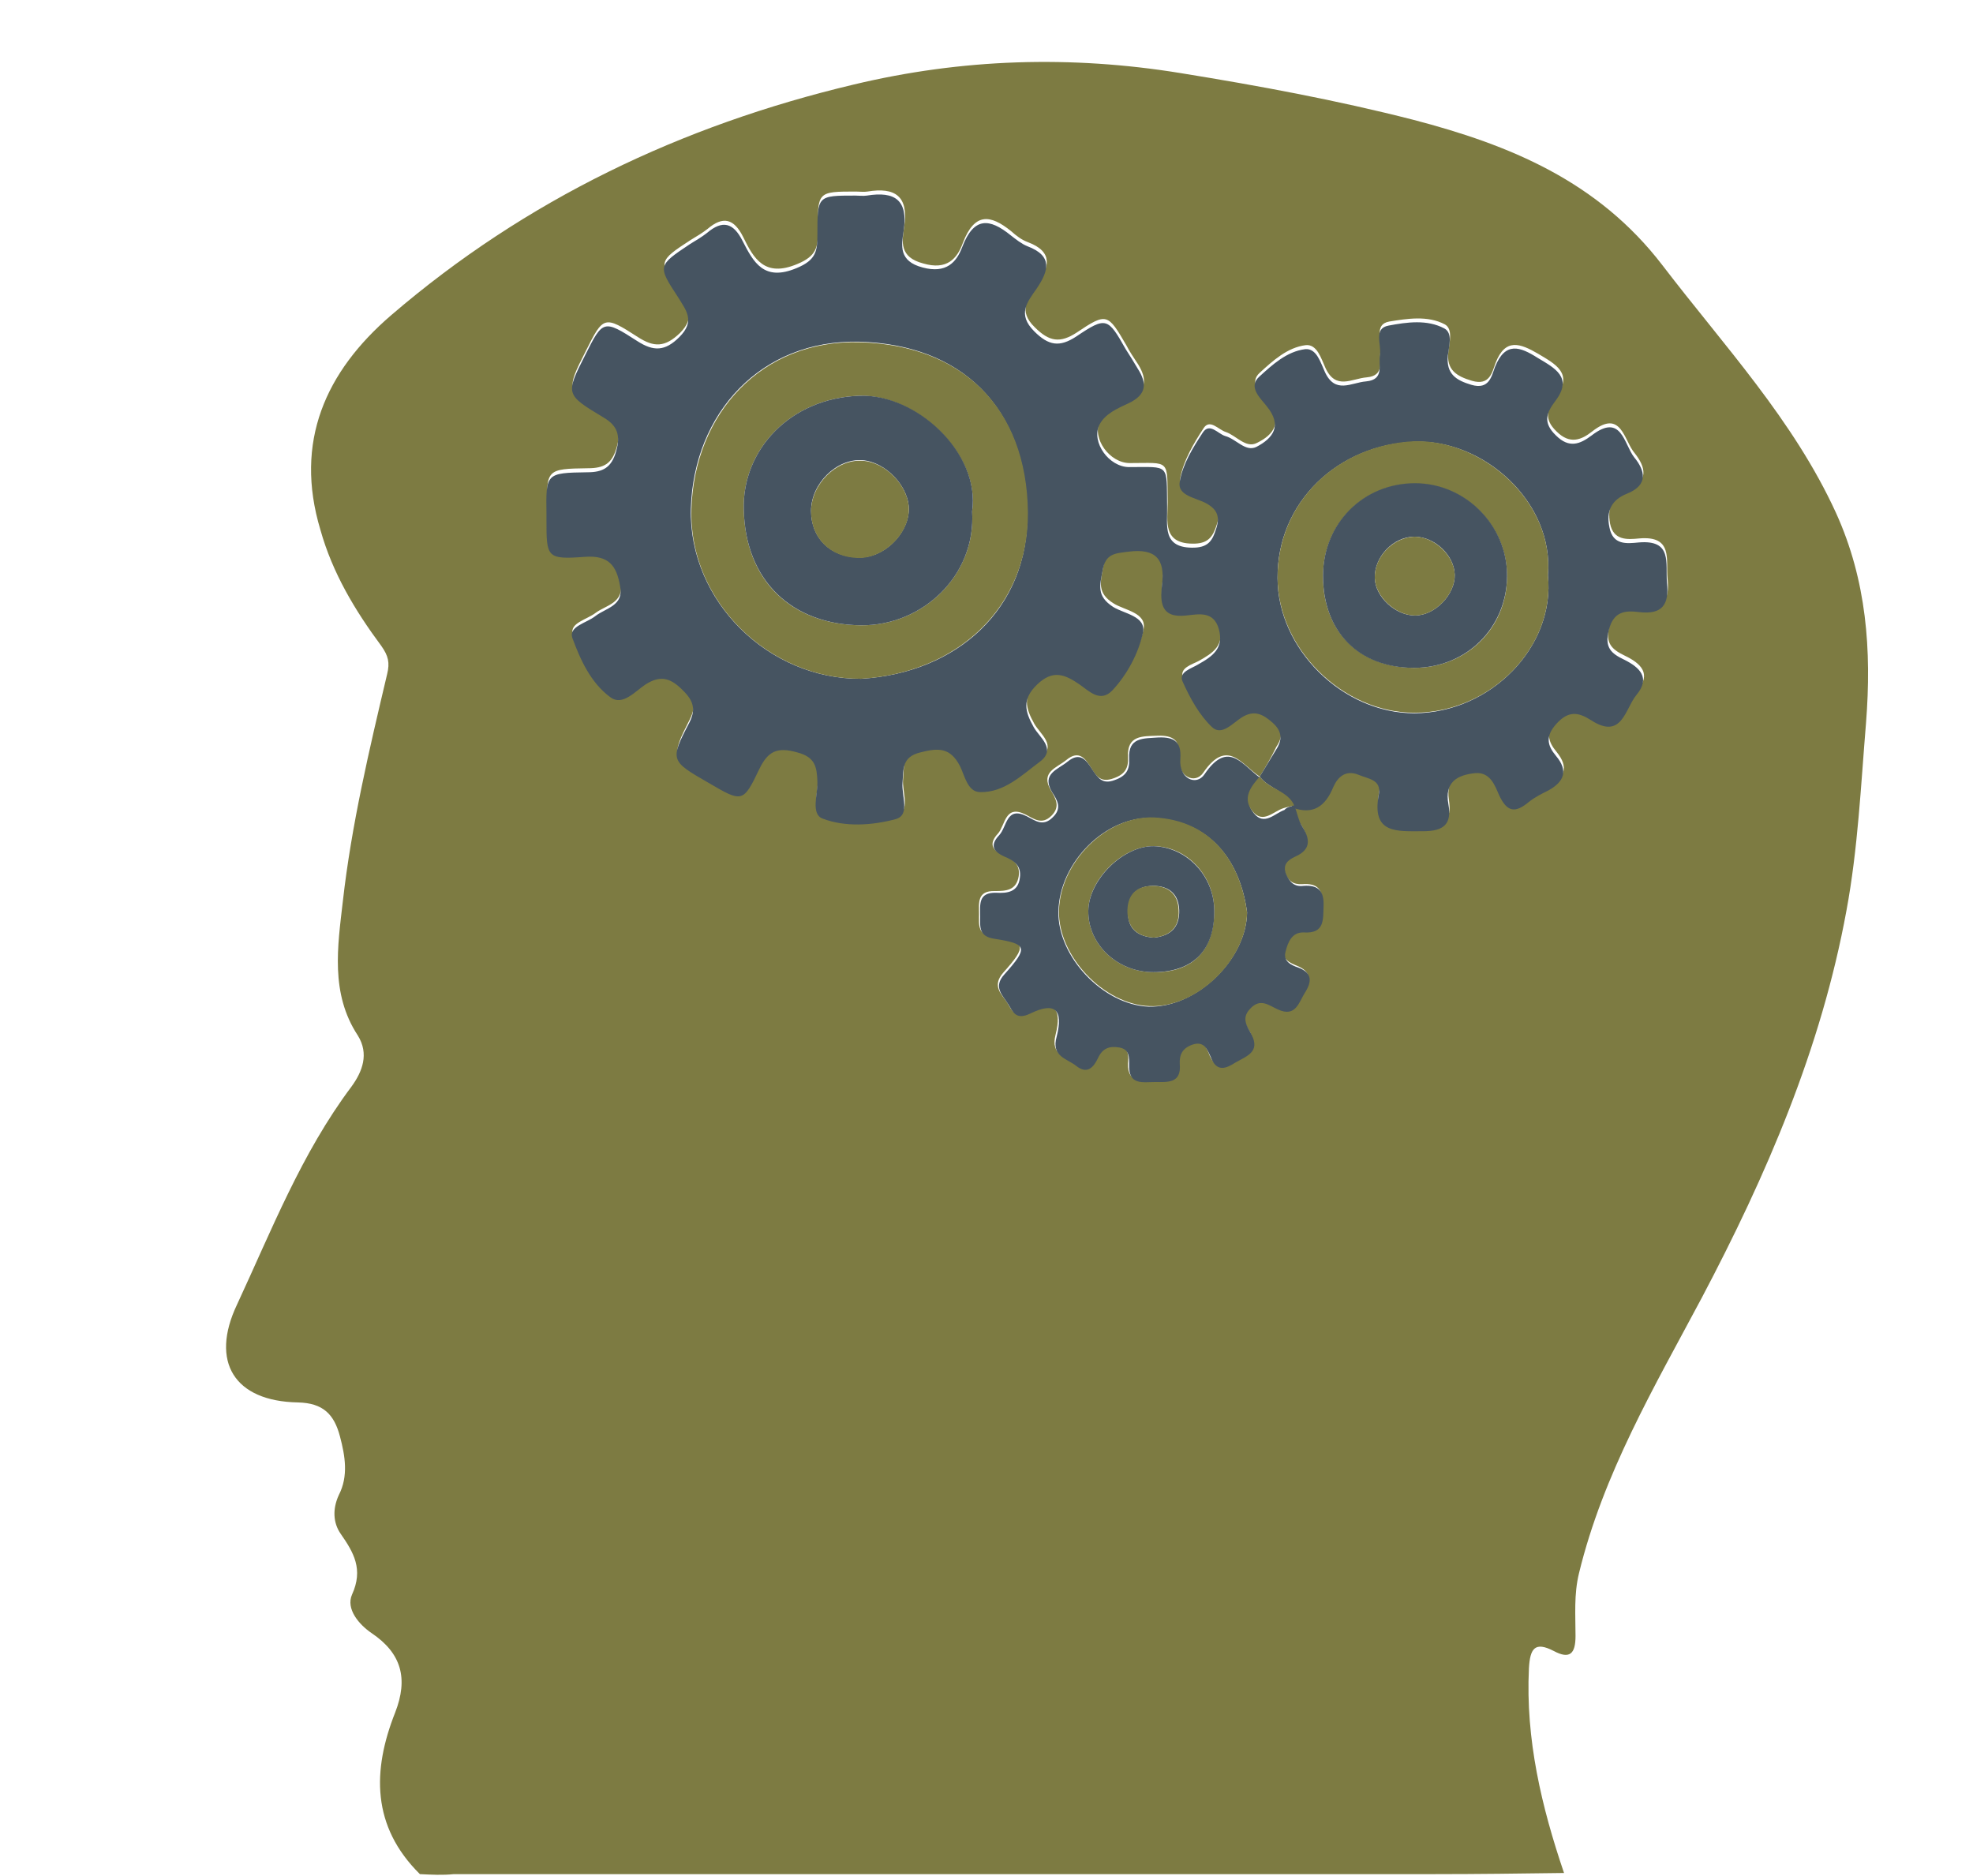
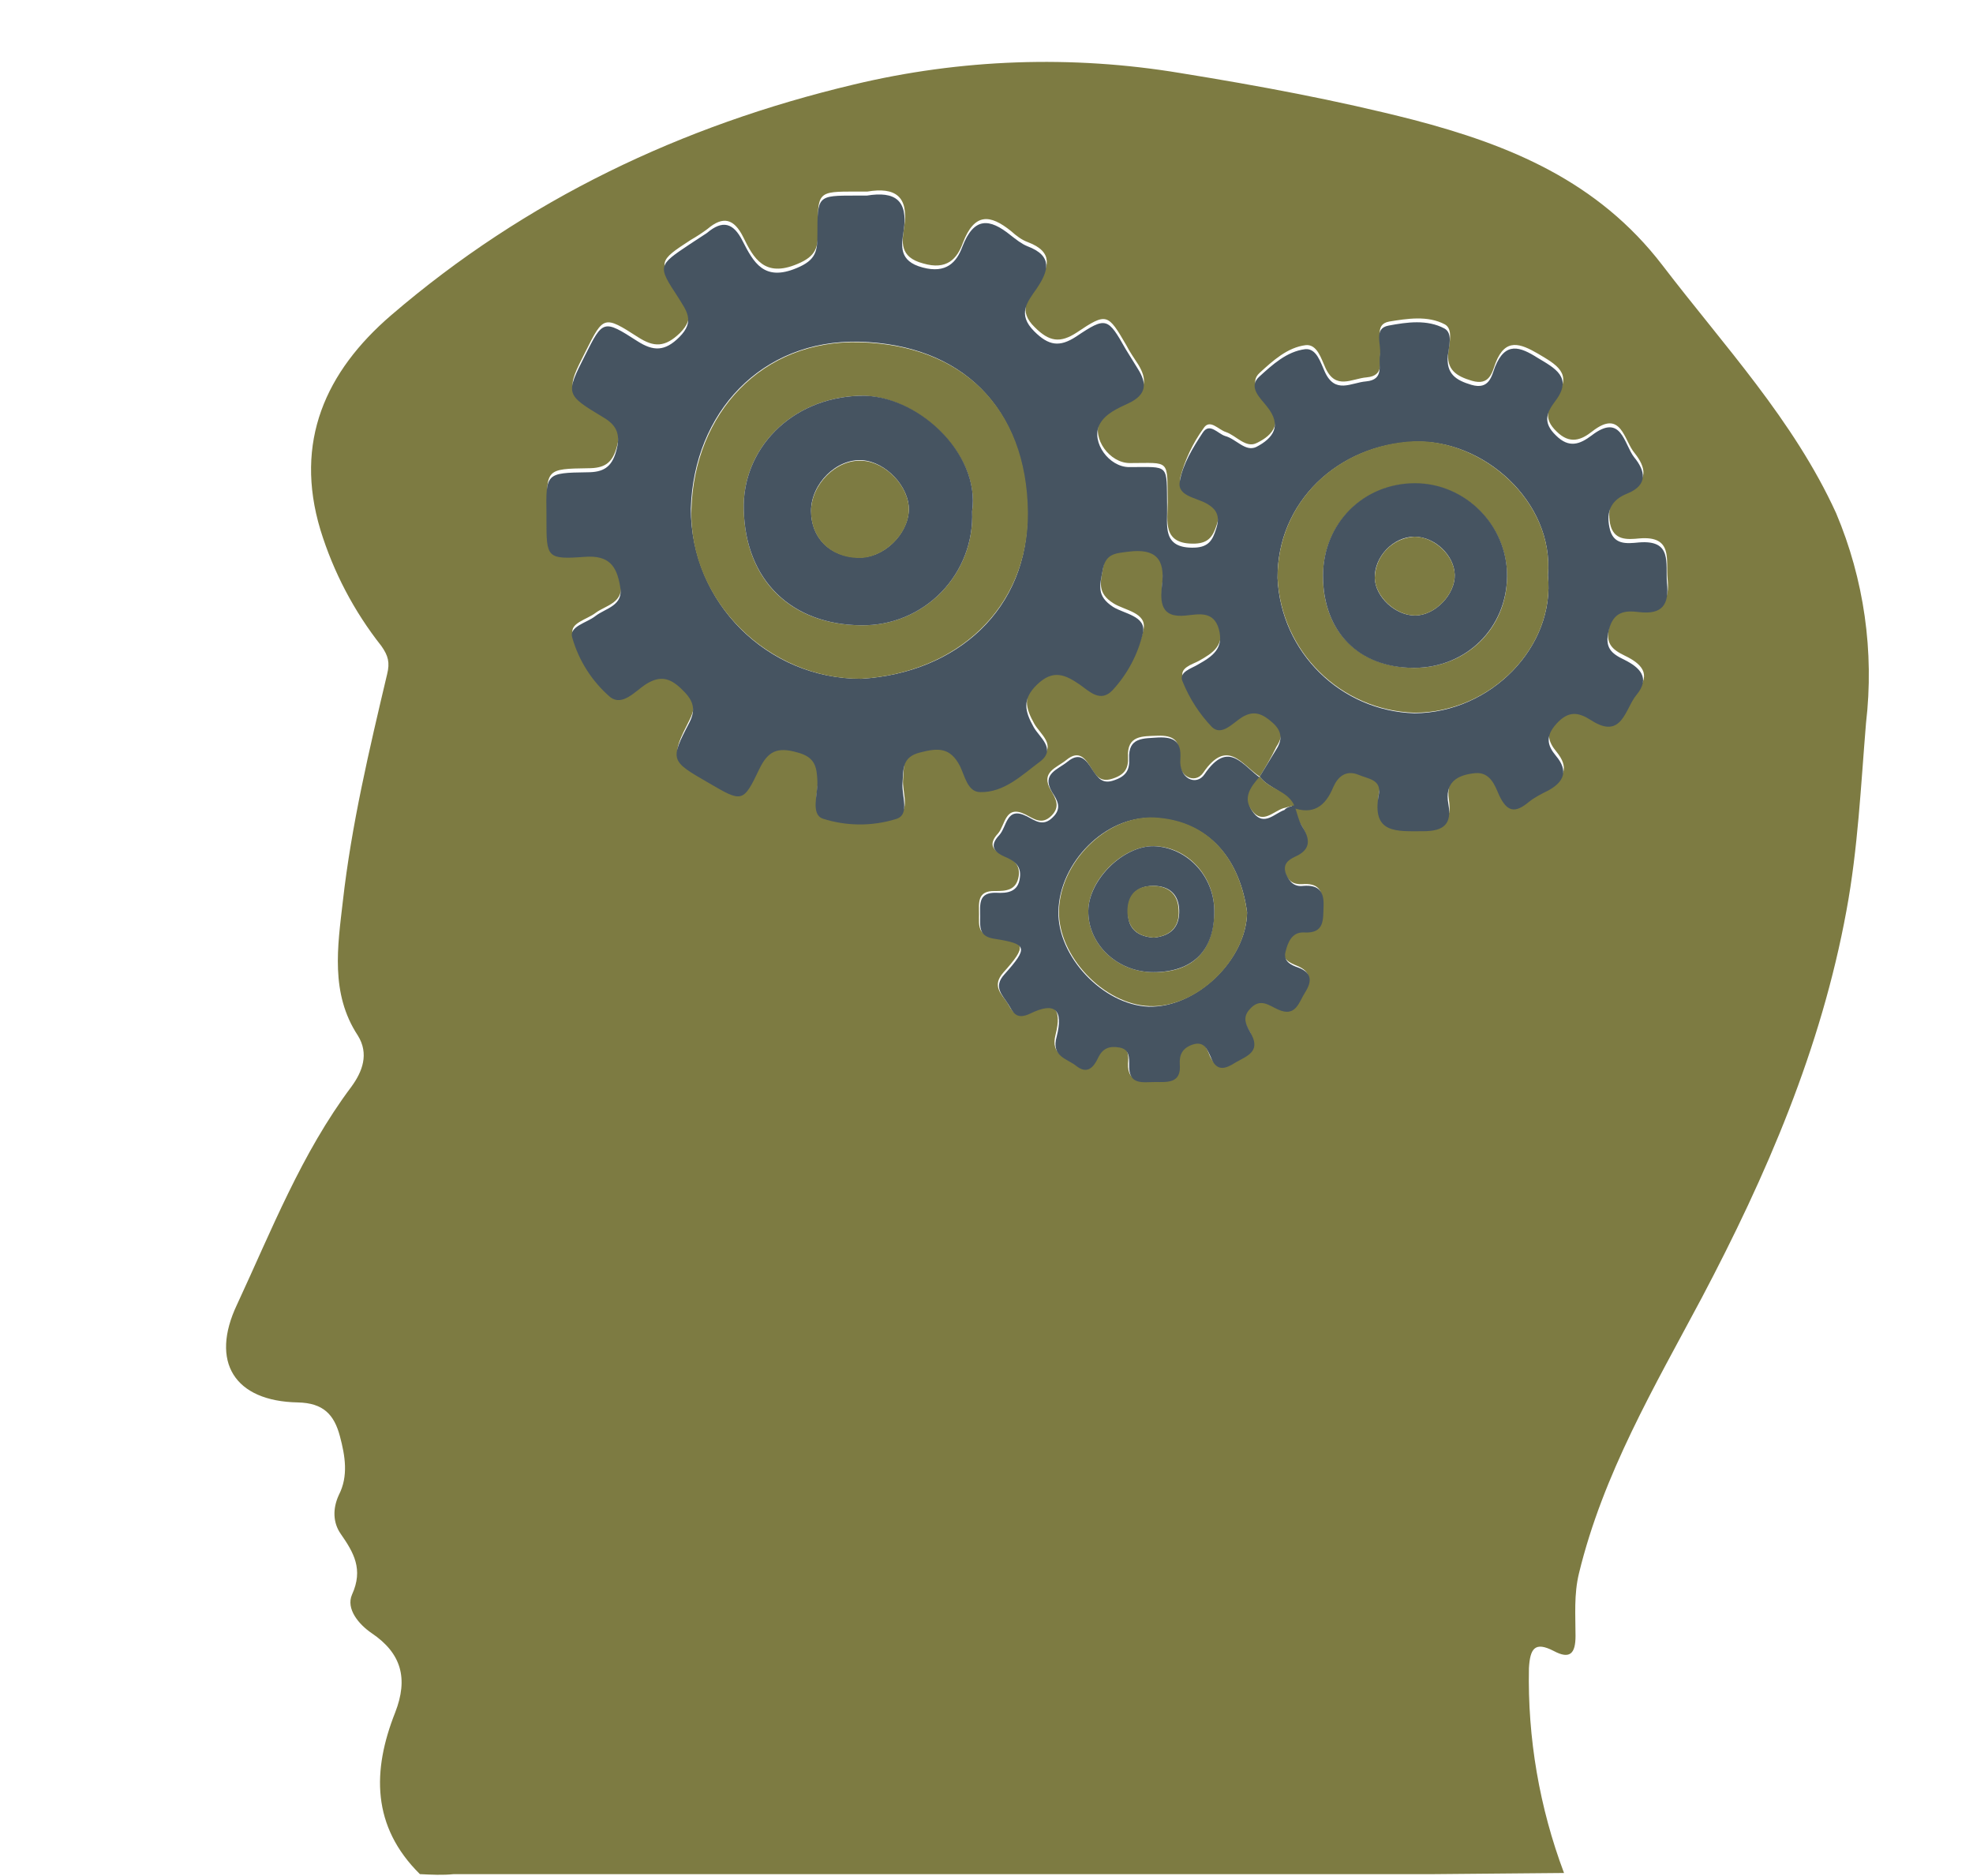
- <svg xmlns="http://www.w3.org/2000/svg" version="1.1" id="Layer_1" x="0px" y="0px" viewBox="0 0 343 326" style="enable-background:new 0 0 343 326;" xml:space="preserve">
-   <style type="text/css">
- 	.st0{fill:#7D7B42;}
- 	.st1{fill:#465461;}
- </style>
-   <g>
-     <path class="st0" d="M73,325.8c-8.4-8.3-8.3-18-4.3-28.1c2.3-5.9,1.1-10.3-4.1-13.8c-2.2-1.5-4.5-4.2-3.4-6.7c2-4.4,0.3-7.3-2-10.6   c-1.3-1.9-1.4-4.3-0.3-6.7c1.7-3.3,1.1-6.8,0.2-10.2c-1-3.8-2.9-5.8-7.3-5.9c-11.1-0.2-15.3-7.1-10.6-17   c6-12.9,11.2-26.3,19.9-37.9c1.9-2.6,3.1-5.7,1.1-8.9c-4.8-7.3-3.5-15.5-2.6-23.3c1.5-13.3,4.6-26.4,7.7-39.5c0.5-2,0.2-3.2-1-4.9   c-4.6-6.2-8.5-12.7-10.6-20.2C51.1,76.8,56.6,64.6,68,54.8c23.4-20.1,50.5-33,80.4-40.1c18.8-4.5,37.7-5.1,56.8-2   c13.6,2.2,27.1,4.7,40.4,8.1c16.9,4.4,32.2,10.7,43.4,25.3c10.7,14,22.8,26.9,30.2,43.1c5.3,11.7,6.2,23.8,5.2,36.5   c-0.9,10.9-1.4,21.8-3.4,32.6c-4.4,24-13.9,46-25.2,67.4c-8.2,15.4-17.1,30.5-21.3,47.8c-0.9,3.7-0.6,7.3-0.6,10.9   c0,3.1-1,4.1-3.8,2.6c-3.3-1.7-4.1-0.4-4.3,3c-0.6,12.4,2.2,24.1,6.1,35.6c-7.5,0.1-15,0.2-22.5,0.2c-56.8,0-113.7,0-170.5,0   C77,326,75,325.9,73,325.8z M219,135c-3.1-2-5.6-6.8-9.8-0.7c-1.4,2.1-4.5,0.8-4.2-2.7c0.2-2.9-1-3.8-3.8-3.7   c-2.6,0.1-5.3-0.1-5.1,3.7c0.1,1.9-0.5,3-2.5,3.7c-2.2,0.8-3-0.3-3.9-1.8c-1-1.6-2.1-3.2-4.3-1.4c-1.7,1.4-4.6,2.1-2.7,5.3   c0.8,1.4,1.7,2.8,0.1,4.4c-1.7,1.7-3.1,0.5-4.5-0.2c-3.6-1.8-3.5,1.8-4.8,3.3c-1.6,1.7-1.1,2.9,0.9,3.7c1.6,0.7,3,1.6,2.7,3.7   c-0.4,2.5-2.2,2.6-4.1,2.6c-3.2-0.1-2.8,2.1-2.8,4.1c0,1.8-0.3,3.5,2.5,3.9c5.7,0.8,5.9,1.5,1.7,6.2c-2,2.3-0.3,3.7,0.7,5.2   c0.8,1.3,1.3,2.8,3.8,1.6c4.3-2.1,5.8-0.7,4.6,4c-0.9,3.5,1.8,3.8,3.4,5.1c1.9,1.5,3,0.3,3.8-1.4c0.8-1.6,2-2,3.7-1.8   c1.9,0.3,1.8,1.8,1.7,3.1c-0.1,3.5,2.5,2.9,4.5,2.9c2.2,0.1,4.6,0.4,4.3-3.1c-0.1-1.7,0.5-2.9,2.2-3.4c2.1-0.7,2.7,0.9,3.2,2.2   c1.1,2.5,2.6,1.9,4.3,0.9c1.8-1.1,4.2-1.8,2.8-4.8c-0.7-1.4-1.9-2.7-0.3-4.5c1.8-1.9,3.3-0.6,4.9,0.1c3.1,1.4,3.6-1.3,4.7-3   c1.2-1.9,1.2-3.3-1.2-4.3c-1.2-0.5-2.7-1.1-2.2-2.8c0.5-1.6,1.2-3.4,3.2-3.3c3.6,0.2,3.3-2.2,3.4-4.6c0.1-2.6-0.9-3.7-3.5-3.5   c-1.6,0.1-2.5-0.6-3-2c-0.7-1.7,0.4-2.5,1.6-3.1c2.7-1.3,2.6-3,1.2-5.2c-0.7-1.1-1-2.4-1.4-3.7c3.6,1.3,5.8-0.2,7.1-3.6   c0.7-1.8,2.2-3,4.4-2.1c1.6,0.7,4,0.8,3.5,3.4c-1.3,6.9,3.1,6.4,7.7,6.4c3.6,0,4.9-1.3,4.4-4.7c-0.6-3.8,1.6-5.1,4.7-5.4   c2.6-0.2,3.3,2.2,4.1,3.8c1.3,3,2.8,3.2,5.2,1.2c1-0.8,2.3-1.4,3.4-2c2.7-1.5,3.5-3.3,1.3-6c-1.5-1.8-2-3.5,0.1-5.6   c2.1-2.2,3.8-2,6-0.6c5.4,3.5,5.8-2,7.9-4.4c2.6-3,0.6-4.8-2.1-6.1c-2.3-1.1-3.5-2.2-2.7-5.2c0.8-3.3,2.9-3.4,5.2-3.1   c4.1,0.5,5.3-1.3,4.9-5.1c-0.3-3.3,1-7.5-4.9-7c-2.1,0.2-4.5,0.4-5.1-2.6c-0.5-2.8,0.3-4.9,3.1-5.9c3.7-1.4,3.1-3.9,1.2-6.3   c-1.9-2.2-2.3-7.8-7.4-3.8c-1.9,1.5-3.9,2.3-6.2,0c-2.3-2.2-1.6-3.9-0.1-6c3.1-4.1-0.1-5.7-3.1-7.5c-3.1-1.8-5.7-2.8-7.4,1.6   c-0.6,1.6-1,4-4.1,3.1c-2.7-0.8-4.5-1.9-4.1-5.1c0.2-1.6,0.8-3.9-0.6-4.7c-3-1.6-6.6-1-9.7-0.5c-2.7,0.5-1.2,3.3-1.5,5.1   c-0.3,1.8,0.8,4.3-2.4,4.6c-2.6,0.2-5.4,2.3-7.2-1.7c-0.7-1.5-1.4-4.1-3.4-3.9c-3.2,0.4-5.7,2.7-8,4.8c-2,1.8,0.3,3.9,1.3,5.1   c2.8,3.5,1.1,5.7-1.8,7.1c-1.9,1-3.6-1.3-5.4-1.9c-1.3-0.4-2.8-2.4-3.9-0.6c-1.7,2.6-3.4,5.5-4,8.5c-0.5,2.5,2.8,2.9,4.6,3.8   c2,1.1,2.4,2.4,1.7,4.5c-0.6,1.8-1.3,3.1-3.7,3.2c-5.8,0.2-4.8-3.9-4.8-7.2c-0.1-7.6,0.5-6.8-6.6-6.8c-3.5,0-6.6-4.3-5.2-7.3   c1-2,3.2-2.9,5.1-3.8c3.1-1.5,3.1-3.5,1.6-6c-0.7-1.1-1.5-2.2-2.1-3.4c-3.2-5.5-3.4-5.7-8.6-2.2c-2.9,1.9-4.8,1.6-7.3-0.9   c-3-2.9-1.2-5,0.4-7.4c2.1-3,2.9-5.7-1.6-7.4c-1.1-0.4-2-1.1-2.9-1.9c-3.7-3-6.4-3.2-8.4,2c-1,2.8-2.8,4.8-6.9,3.6   c-4.2-1.1-3.7-3.8-3.3-6.4c0.8-5.3-1.6-6.9-6.4-6.1c-0.6,0.1-1.3,0-2,0c-6.6,0-6.7,0-6.6,6.8c0,2.8-0.2,4.4-3.6,5.8   c-5.7,2.4-7.6-1-9.4-4.7c-1.6-3.2-3.5-3.7-6.2-1.4c-0.9,0.7-1.9,1.3-2.9,1.9c-5.7,3.7-5.7,3.8-2.1,9.3c1.5,2.2,3,4.1,0.2,6.9   c-2.6,2.5-4.5,2.5-7.3,0.7c-5.9-3.8-6-3.7-9.1,2.5c-3.4,6.7-3.4,6.8,3.1,10.7c2.6,1.5,3.1,3.2,2.3,6c-0.8,2.8-2.2,3.6-5,3.6   c-7.2,0.1-7.2,0.2-7.1,7.2c0,0.3,0,0.7,0,1c0,6.7,0.1,7,6.7,6.6c4.2-0.3,5.5,1.7,6.1,5.1c0.6,3.5-2.5,3.9-4.3,5.2   c-1.5,1.2-4.7,1.8-4,3.8c1.4,3.8,3.3,7.9,6.6,10.3c2.1,1.5,4.3-1,6.1-2.2c2.4-1.6,4.2-1.2,6.2,0.7c1.9,1.8,2.8,3.2,1.4,6   c-3.3,6.5-3.2,6.6,3.4,10.4c5.9,3.4,6,3.5,8.8-2.4c1.5-3.2,3.1-3.9,6.6-2.9c3.1,0.8,3.4,2.5,3.5,5c0.1,2.2-1.2,5.7,0.9,6.5   c4,1.5,8.7,1.2,12.7,0.1c2.6-0.7,1-4.1,1.2-6.3c0.2-2.3-0.2-4.5,3.1-5.3c3.1-0.8,5.3-0.9,6.9,2.4c0.8,1.7,1.3,4.5,3.5,4.5   c4.2,0.1,7.3-3,10.4-5.3c2.9-2.2-0.1-4.2-1.1-6c-1.5-2.7-2.1-4.8,0.6-7.4c2.8-2.8,4.8-1.7,7.4,0c1.7,1.1,3.7,3.2,5.7,1   c2.6-2.8,4.5-6.4,5.3-10c0.6-2.9-3.3-3.3-5.2-4.5c-2.9-1.8-2.3-3.7-1.8-6.4c0.6-3,2.2-3,4.5-3.2c4.7-0.5,6.3,1.3,5.8,5.8   c-0.4,2.9-0.3,5.8,4.2,5.3c2.1-0.2,4.8-0.9,5.7,2.4c0.9,3.4-1.1,4.7-3.6,6.1c-1.1,0.6-3.5,1.2-2.7,3c1.3,2.8,2.9,5.7,5.1,7.9   c1.7,1.7,3.6-0.7,5.2-1.7c2.1-1.3,3.6-0.6,5.3,0.9c1.7,1.5,1.8,3,0.6,4.8C220.9,131.9,219.9,133.5,219,135z" />
-     <path class="st1" d="M219,135c0.9-1.5,1.9-3.1,2.8-4.6c1.2-1.8,1.1-3.3-0.6-4.8c-1.7-1.5-3.2-2.2-5.3-0.9c-1.6,1-3.5,3.3-5.2,1.7   c-2.2-2.1-3.8-5-5.1-7.9c-0.8-1.7,1.6-2.3,2.7-3c2.5-1.4,4.5-2.8,3.6-6.1c-0.9-3.3-3.6-2.6-5.7-2.4c-4.5,0.5-4.5-2.4-4.2-5.3   c0.6-4.5-1.1-6.4-5.8-5.8c-2.3,0.3-4,0.3-4.5,3.2c-0.5,2.7-1.1,4.5,1.8,6.4c1.9,1.2,5.8,1.6,5.2,4.5c-0.8,3.6-2.7,7.2-5.3,10   c-2.1,2.2-4,0.2-5.7-1c-2.5-1.7-4.6-2.7-7.4,0c-2.7,2.6-2.1,4.7-0.6,7.4c1,1.8,4,3.8,1.1,6c-3.1,2.3-6.2,5.4-10.4,5.3   c-2.2,0-2.7-2.9-3.5-4.5c-1.7-3.3-3.8-3.2-6.9-2.4c-3.3,0.8-2.9,3-3.1,5.3c-0.2,2.2,1.4,5.6-1.2,6.3c-4.1,1.1-8.8,1.4-12.7-0.1   c-2.1-0.8-0.8-4.3-0.9-6.5c-0.1-2.5-0.4-4.2-3.5-5c-3.5-1-5.1-0.2-6.6,2.9c-2.8,5.9-3,5.8-8.8,2.4c-6.6-3.8-6.8-3.9-3.4-10.4   c1.4-2.7,0.5-4.2-1.4-6c-2-1.9-3.7-2.3-6.2-0.7c-1.8,1.2-4,3.8-6.1,2.2c-3.4-2.5-5.2-6.5-6.6-10.3c-0.7-2,2.5-2.6,4-3.8   c1.8-1.4,5-1.8,4.3-5.2c-0.6-3.5-1.9-5.4-6.1-5.1C95,97.3,95,96.9,95,90.3c0-0.3,0-0.7,0-1c-0.1-7-0.1-7.1,7.1-7.2   c2.7,0,4.2-0.8,5-3.6c0.8-2.8,0.3-4.5-2.3-6c-6.5-3.9-6.5-4-3.1-10.7c3.1-6.2,3.2-6.3,9.1-2.5c2.8,1.8,4.8,1.8,7.3-0.7   c2.8-2.8,1.2-4.6-0.2-6.9c-3.6-5.5-3.6-5.5,2.1-9.3c1-0.6,2-1.2,2.9-1.9c2.7-2.3,4.6-1.8,6.2,1.4c1.9,3.7,3.7,7.1,9.4,4.7   c3.4-1.4,3.6-3,3.6-5.8c0-6.8,0-6.8,6.6-6.8c0.7,0,1.3,0.1,2,0c4.9-0.8,7.2,0.8,6.4,6.1c-0.4,2.6-0.9,5.3,3.3,6.4   c4.1,1.1,5.9-0.9,6.9-3.6c2-5.2,4.7-5,8.4-2c0.9,0.7,1.9,1.5,2.9,1.9c4.5,1.7,3.7,4.3,1.6,7.4c-1.6,2.3-3.4,4.4-0.4,7.4   c2.5,2.5,4.4,2.8,7.3,0.9c5.2-3.5,5.5-3.3,8.6,2.2c0.7,1.1,1.4,2.2,2.1,3.4c1.6,2.5,1.6,4.5-1.6,6c-1.9,0.9-4.1,1.8-5.1,3.8   c-1.4,3,1.7,7.3,5.2,7.3c7.1,0,6.5-0.7,6.6,6.8c0.1,3.3-1,7.4,4.8,7.2c2.4-0.1,3.1-1.3,3.7-3.2c0.7-2.1,0.3-3.4-1.7-4.5   c-1.8-1-5.1-1.3-4.6-3.8c0.5-3,2.3-5.9,4-8.5c1.2-1.8,2.6,0.2,3.9,0.6c1.9,0.5,3.5,2.8,5.4,1.9c2.9-1.5,4.6-3.7,1.8-7.1   c-1-1.3-3.3-3.3-1.3-5.1c2.3-2.1,4.8-4.4,8-4.8c2-0.2,2.7,2.4,3.4,3.9c1.8,4,4.6,1.9,7.2,1.7c3.2-0.3,2.1-2.8,2.4-4.6   c0.3-1.8-1.2-4.6,1.5-5.1c3.2-0.6,6.7-1.1,9.7,0.5c1.5,0.8,0.8,3.1,0.6,4.7c-0.3,3.2,1.4,4.3,4.1,5.1c3.1,0.9,3.5-1.5,4.1-3.1   c1.8-4.5,4.4-3.5,7.4-1.6c3,1.8,6.2,3.4,3.1,7.5c-1.6,2.1-2.2,3.8,0.1,6c2.3,2.3,4.2,1.5,6.2,0c5.2-4,5.6,1.5,7.4,3.8   c1.9,2.3,2.5,4.8-1.2,6.3c-2.8,1.1-3.7,3.1-3.1,5.9c0.6,3.1,3,2.8,5.1,2.6c5.9-0.5,4.6,3.6,4.9,7c0.4,3.8-0.8,5.6-4.9,5.1   c-2.4-0.3-4.4-0.1-5.2,3.1c-0.8,3.1,0.4,4.1,2.7,5.2c2.6,1.3,4.6,3.1,2.1,6.1c-2,2.4-2.5,7.9-7.9,4.4c-2.2-1.4-3.9-1.7-6,0.6   c-2,2.2-1.6,3.8-0.1,5.6c2.2,2.6,1.4,4.5-1.3,6c-1.2,0.6-2.4,1.2-3.4,2c-2.4,2-3.8,1.8-5.2-1.2c-0.7-1.6-1.5-4-4.1-3.8   c-3.2,0.3-5.4,1.6-4.7,5.4c0.6,3.4-0.7,4.7-4.4,4.7c-4.6,0-9,0.5-7.7-6.4c0.5-2.6-1.9-2.7-3.5-3.4c-2.2-0.9-3.6,0.3-4.4,2.1   c-1.4,3.4-3.5,4.9-7.1,3.6l0,0C223.8,137.4,220.6,137.2,219,135C219,135,219,135,219,135z M149.7,118c16.6-1,29.2-12.1,28.9-29   c-0.3-18.3-11.5-29.1-29.2-29.6c-17.1-0.4-28.8,12.4-29.3,29C119.7,104.5,133.6,118.1,149.7,118z M269.1,100   c1.1-12.8-11.3-23.7-23.2-23.2c-13.3,0.5-23.9,10.5-23.8,23.7c0,12.3,11.3,23.5,23.8,23.5C259.2,123.9,270.4,112.4,269.1,100z" />
-     <path class="st1" d="M225,140c0.5,1.2,0.7,2.6,1.4,3.7c1.4,2.2,1.5,4-1.2,5.2c-1.3,0.6-2.3,1.4-1.6,3.1c0.6,1.4,1.5,2.2,3,2   c2.6-0.2,3.6,0.9,3.5,3.5c-0.1,2.4,0.2,4.8-3.4,4.6c-2.1-0.1-2.8,1.7-3.2,3.3c-0.5,1.7,1,2.4,2.2,2.8c2.4,0.9,2.4,2.4,1.2,4.3   c-1.1,1.7-1.6,4.4-4.7,3c-1.6-0.7-3.1-2.1-4.9-0.1c-1.6,1.7-0.4,3.1,0.3,4.5c1.5,3-0.9,3.7-2.8,4.8c-1.7,1.1-3.3,1.7-4.3-0.9   c-0.6-1.3-1.1-2.9-3.2-2.2c-1.7,0.6-2.3,1.7-2.2,3.4c0.3,3.4-2.2,3.1-4.3,3.1c-2.1,0-4.6,0.6-4.5-2.9c0-1.3,0.1-2.8-1.7-3.1   c-1.7-0.3-2.9,0.1-3.7,1.8c-0.8,1.7-1.9,2.9-3.8,1.4c-1.6-1.3-4.4-1.6-3.4-5.1c1.2-4.7-0.3-6.1-4.6-4c-2.5,1.2-3-0.3-3.8-1.6   c-1-1.6-2.7-3-0.7-5.2c4.2-4.7,4-5.3-1.7-6.2c-2.8-0.4-2.5-2.1-2.5-3.9c0-2-0.4-4.2,2.8-4.1c1.9,0.1,3.8-0.1,4.1-2.6   c0.3-2.1-1-3-2.7-3.7c-2-0.9-2.5-2-0.9-3.7c1.4-1.5,1.2-5.1,4.8-3.3c1.4,0.7,2.8,1.9,4.5,0.2c1.7-1.6,0.8-3-0.1-4.4   c-1.9-3.2,1-3.9,2.7-5.3c2.2-1.8,3.3-0.2,4.3,1.4c1,1.5,1.8,2.6,3.9,1.8c2-0.7,2.6-1.8,2.5-3.7c-0.2-3.8,2.5-3.5,5.1-3.7   c2.8-0.1,4,0.8,3.8,3.7c-0.3,3.5,2.8,4.8,4.2,2.7c4.2-6.2,6.7-1.4,9.8,0.7c0,0,0,0,0,0c-1.6,1.8-3.1,3.8-1.2,6.1   c1.8,2.2,3.6,0,5.3-0.6C223.7,140.3,224.4,140.2,225,140L225,140z M216.8,158.6c-1.2-8.9-6.3-15.9-16.3-16.4   c-8.3-0.4-16.3,7.7-16.5,16.2c-0.2,7.9,7.8,16.3,15.7,16.6C208,175.2,216.7,166.8,216.8,158.6z" />
-     <path class="st0" d="M149.7,118c-16,0.1-30-13.5-29.5-29.5c0.5-16.6,12.2-29.5,29.3-29c17.7,0.5,29,11.3,29.2,29.6   C178.8,105.8,166.2,117,149.7,118z M169,88.9c1.5-10.1-9.9-20.4-19.6-20.1c-12,0.4-20.4,9.4-20.1,19.8c0.3,12.6,8.5,20,20.4,20.1   C160.4,108.8,169.7,100,169,88.9z" />
-     <path class="st0" d="M269.1,100c1.3,12.4-9.9,23.9-23.2,23.9c-12.5,0-23.8-11.2-23.8-23.5c0-13.2,10.5-23.1,23.8-23.7   C257.8,76.4,270.2,87.2,269.1,100z M245.8,116.1c9.1,0,16.1-6.8,16.2-15.8c0.1-8.8-7.2-16.2-16-16.2c-9,0-16,7-16,16.1   C230,109.7,236.2,116,245.8,116.1z" />
-     <path class="st0" d="M225,140c-0.6,0.2-1.3,0.3-1.9,0.5c-1.8,0.6-3.5,2.7-5.3,0.6c-1.9-2.3-0.4-4.3,1.2-6.1   C220.6,137.2,223.8,137.4,225,140z" />
-     <path class="st0" d="M216.8,158.6c-0.1,8.3-8.8,16.7-17,16.3c-7.9-0.3-15.9-8.7-15.7-16.6c0.2-8.4,8.2-16.5,16.5-16.2   C210.5,142.6,215.6,149.7,216.8,158.6z M211.1,158.2c-0.1-6-4.7-11-10.5-11.1c-5.3-0.1-11.3,5.7-11.4,11.2   c-0.1,5.8,5,10.7,11.3,10.7C207.4,169.1,211.1,165.2,211.1,158.2z" />
-     <path class="st1" d="M169,88.9c0.7,11.2-8.7,19.9-19.3,19.8c-11.9-0.1-20.1-7.6-20.4-20.1c-0.3-10.4,8.1-19.4,20.1-19.8   C159.2,68.4,170.5,78.7,169,88.9z M158,88.7c0.1-4.1-4-8.4-8.1-8.7c-4.5-0.3-8.9,4.1-8.9,8.8c0,4.7,3.3,8,8.2,8.1   C153.5,97.1,157.8,93,158,88.7z" />
-     <path class="st1" d="M245.8,116.1c-9.6,0-15.8-6.3-15.8-16c0-9.1,7-16.1,16-16.1c8.8,0,16.1,7.4,16,16.2   C261.9,109.2,254.9,116.1,245.8,116.1z M246,107c3.5,0,7-3.7,6.9-7.1c-0.1-3.4-3.5-6.6-7-6.6c-3.7,0-7,3.5-6.9,7.2   C239.1,103.8,242.6,107,246,107z" />
-     <path class="st1" d="M211.1,158.2c0.1,7-3.7,10.8-10.6,10.8c-6.3,0-11.4-4.9-11.3-10.7c0.1-5.4,6.1-11.3,11.4-11.2   C206.3,147.3,211,152.2,211.1,158.2z M200.6,163c2.9-0.3,4.5-1.8,4.4-4.8c-0.1-2.8-1.8-4.2-4.5-4.2c-3,0-4.5,1.8-4.4,4.7   C196.1,161.5,197.8,162.8,200.6,163z" />
-     <path class="st0" d="M158,88.7c-0.1,4.3-4.5,8.4-8.8,8.3c-4.8-0.1-8.2-3.4-8.2-8.1c0-4.7,4.4-9.1,8.9-8.8   C154,80.3,158.1,84.6,158,88.7z" />
-     <path class="st0" d="M246,107c-3.4,0-6.9-3.3-7-6.5c-0.1-3.7,3.2-7.1,6.9-7.2c3.4,0,6.9,3.2,7,6.6C253,103.3,249.5,107,246,107z" />
-     <path class="st0" d="M200.6,163c-2.8-0.2-4.4-1.5-4.6-4.3c-0.1-3,1.4-4.7,4.4-4.7c2.7,0,4.4,1.4,4.5,4.2   C205.1,161.2,203.4,162.7,200.6,163z" />
-   </g>
+ <svg xmlns="http://www.w3.org/2000/svg" viewBox="0 0 343 326">
+   <path fill="#7d7b42" d="M73 325.8c-8.4-8.3-8.3-18-4.3-28.1 2.3-5.9 1.1-10.3-4.1-13.8-2.2-1.5-4.5-4.2-3.4-6.7 2-4.4.3-7.3-2-10.6-1.3-1.9-1.4-4.3-.3-6.7 1.7-3.3 1.1-6.8.2-10.2-1-3.8-2.9-5.8-7.3-5.9-11.1-.2-15.3-7.1-10.6-17 6-12.9 11.2-26.3 19.9-37.9 1.9-2.6 3.1-5.7 1.1-8.9-4.8-7.3-3.5-15.5-2.6-23.3 1.5-13.3 4.6-26.4 7.7-39.5.5-2 .2-3.2-1-4.9a62 62 0 0 1-10.6-20.2c-4.6-15.3.9-27.5 12.3-37.3 23.4-20.1 50.5-33 80.4-40.1a143 143 0 0 1 56.8-2c13.6 2.2 27.1 4.7 40.4 8.1 16.9 4.4 32.2 10.7 43.4 25.3 10.7 14 22.8 26.9 30.2 43.1a72.2 72.2 0 0 1 5.2 36.5c-.9 10.9-1.4 21.8-3.4 32.6-4.4 24-13.9 46-25.2 67.4-8.2 15.4-17.1 30.5-21.3 47.8-.9 3.7-.6 7.3-.6 10.9 0 3.1-1 4.1-3.8 2.6-3.3-1.7-4.1-.4-4.3 3a95.7 95.7 0 0 0 6.1 35.6l-22.5.2H78.9c-1.9.2-3.9.1-5.9 0zM219 135c-3.1-2-5.6-6.8-9.8-.7-1.4 2.1-4.5.8-4.2-2.7.2-2.9-1-3.8-3.8-3.7-2.6.1-5.3-.1-5.1 3.7.1 1.9-.5 3-2.5 3.7-2.2.8-3-.3-3.9-1.8-1-1.6-2.1-3.2-4.3-1.4-1.7 1.4-4.6 2.1-2.7 5.3.8 1.4 1.7 2.8.1 4.4-1.7 1.7-3.1.5-4.5-.2-3.6-1.8-3.5 1.8-4.8 3.3-1.6 1.7-1.1 2.9.9 3.7 1.6.7 3 1.6 2.7 3.7-.4 2.5-2.2 2.6-4.1 2.6-3.2-.1-2.8 2.1-2.8 4.1 0 1.8-.3 3.5 2.5 3.9 5.7.8 5.9 1.5 1.7 6.2-2 2.3-.3 3.7.7 5.2.8 1.3 1.3 2.8 3.8 1.6 4.3-2.1 5.8-.7 4.6 4-.9 3.5 1.8 3.8 3.4 5.1 1.9 1.5 3 .3 3.8-1.4.8-1.6 2-2 3.7-1.8 1.9.3 1.8 1.8 1.7 3.1-.1 3.5 2.5 2.9 4.5 2.9 2.2.1 4.6.4 4.3-3.1-.1-1.7.5-2.9 2.2-3.4 2.1-.7 2.7.9 3.2 2.2 1.1 2.5 2.6 1.9 4.3.9 1.8-1.1 4.2-1.8 2.8-4.8-.7-1.4-1.9-2.7-.3-4.5 1.8-1.9 3.3-.6 4.9.1 3.1 1.4 3.6-1.3 4.7-3 1.2-1.9 1.2-3.3-1.2-4.3-1.2-.5-2.7-1.1-2.2-2.8.5-1.6 1.2-3.4 3.2-3.3 3.6.2 3.3-2.2 3.4-4.6.1-2.6-.9-3.7-3.5-3.5-1.6.1-2.5-.6-3-2-.7-1.7.4-2.5 1.6-3.1 2.7-1.3 2.6-3 1.2-5.2-.7-1.1-1-2.4-1.4-3.7 3.6 1.3 5.8-.2 7.1-3.6.7-1.8 2.2-3 4.4-2.1 1.6.7 4 .8 3.5 3.4-1.3 6.9 3.1 6.4 7.7 6.4 3.6 0 4.9-1.3 4.4-4.7-.6-3.8 1.6-5.1 4.7-5.4 2.6-.2 3.3 2.2 4.1 3.8 1.3 3 2.8 3.2 5.2 1.2 1-.8 2.3-1.4 3.4-2 2.7-1.5 3.5-3.3 1.3-6-1.5-1.8-2-3.5.1-5.6 2.1-2.2 3.8-2 6-.6 5.4 3.5 5.8-2 7.9-4.4 2.6-3 .6-4.8-2.1-6.1-2.3-1.1-3.5-2.2-2.7-5.2.8-3.3 2.9-3.4 5.2-3.1 4.1.5 5.3-1.3 4.9-5.1-.3-3.3 1-7.5-4.9-7-2.1.2-4.5.4-5.1-2.6-.5-2.8.3-4.9 3.1-5.9 3.7-1.4 3.1-3.9 1.2-6.3-1.9-2.2-2.3-7.8-7.4-3.8-1.9 1.5-3.9 2.3-6.2 0-2.3-2.2-1.6-3.9-.1-6 3.1-4.1-.1-5.7-3.1-7.5-3.1-1.8-5.7-2.8-7.4 1.6-.6 1.6-1 4-4.1 3.1-2.7-.8-4.5-1.9-4.1-5.1.2-1.6.8-3.9-.6-4.7-3-1.6-6.6-1-9.7-.5-2.7.5-1.2 3.3-1.5 5.1-.3 1.8.8 4.3-2.4 4.6-2.6.2-5.4 2.3-7.2-1.7-.7-1.5-1.4-4.1-3.4-3.9-3.2.4-5.7 2.7-8 4.8-2 1.8.3 3.9 1.3 5.1 2.8 3.5 1.1 5.7-1.8 7.1-1.9 1-3.6-1.3-5.4-1.9-1.3-.4-2.8-2.4-3.9-.6a25.5 25.5 0 0 0-4 8.5c-.5 2.5 2.8 2.9 4.6 3.8 2 1.1 2.4 2.4 1.7 4.5-.6 1.8-1.3 3.1-3.7 3.2-5.8.2-4.8-3.9-4.8-7.2-.1-7.6.5-6.8-6.6-6.8-3.5 0-6.6-4.3-5.2-7.3 1-2 3.2-2.9 5.1-3.8 3.1-1.5 3.1-3.5 1.6-6-.7-1.1-1.5-2.2-2.1-3.4-3.2-5.5-3.4-5.7-8.6-2.2-2.9 1.9-4.8 1.6-7.3-.9-3-2.9-1.2-5 .4-7.4 2.1-3 2.9-5.7-1.6-7.4-1.1-.4-2-1.1-2.9-1.9-3.7-3-6.4-3.2-8.4 2-1 2.8-2.8 4.8-6.9 3.6-4.2-1.1-3.7-3.8-3.3-6.4.8-5.3-1.6-6.9-6.4-6.1h-2c-6.6 0-6.7 0-6.6 6.8 0 2.8-.2 4.4-3.6 5.8-5.7 2.4-7.6-1-9.4-4.7-1.6-3.2-3.5-3.7-6.2-1.4a29 29 0 0 1-2.9 1.9c-5.7 3.7-5.7 3.8-2.1 9.3 1.5 2.2 3 4.1.2 6.9-2.6 2.5-4.5 2.5-7.3.7-5.9-3.8-6-3.7-9.1 2.5-3.4 6.7-3.4 6.8 3.1 10.7 2.6 1.5 3.1 3.2 2.3 6-.8 2.8-2.2 3.6-5 3.6-7.2.1-7.2.2-7.1 7.2v1c0 6.7.1 7 6.7 6.6 4.2-.3 5.5 1.7 6.1 5.1.6 3.5-2.5 3.9-4.3 5.2-1.5 1.2-4.7 1.8-4 3.8 1.4 3.8 3.3 7.9 6.6 10.3 2.1 1.5 4.3-1 6.1-2.2 2.4-1.6 4.2-1.2 6.2.7 1.9 1.8 2.8 3.2 1.4 6-3.3 6.5-3.2 6.6 3.4 10.4 5.9 3.4 6 3.5 8.8-2.4 1.5-3.2 3.1-3.9 6.6-2.9 3.1.8 3.4 2.5 3.5 5 .1 2.2-1.2 5.7.9 6.5 4 1.5 8.7 1.2 12.7.1 2.6-.7 1-4.1 1.2-6.3.2-2.3-.2-4.5 3.1-5.3 3.1-.8 5.3-.9 6.9 2.4.8 1.7 1.3 4.5 3.5 4.5 4.2.1 7.3-3 10.4-5.3 2.9-2.2-.1-4.2-1.1-6-1.5-2.7-2.1-4.8.6-7.4 2.8-2.8 4.8-1.7 7.4 0 1.7 1.1 3.7 3.2 5.7 1a22 22 0 0 0 5.3-10c.6-2.9-3.3-3.3-5.2-4.5-2.9-1.8-2.3-3.7-1.8-6.4.6-3 2.2-3 4.5-3.2 4.7-.5 6.3 1.3 5.8 5.8-.4 2.9-.3 5.8 4.2 5.3 2.1-.2 4.8-.9 5.7 2.4.9 3.4-1.1 4.7-3.6 6.1-1.1.6-3.5 1.2-2.7 3 1.3 2.8 2.9 5.7 5.1 7.9 1.7 1.7 3.6-.7 5.2-1.7 2.1-1.3 3.6-.6 5.3.9 1.7 1.5 1.8 3 .6 4.8-1 2.1-2 3.7-2.9 5.2z" />
+   <path fill="#465461" d="M219 135l2.8-4.6c1.2-1.8 1.1-3.3-.6-4.8-1.7-1.5-3.2-2.2-5.3-.9-1.6 1-3.5 3.3-5.2 1.7a25 25 0 0 1-5.1-7.9c-.8-1.7 1.6-2.3 2.7-3 2.5-1.4 4.5-2.8 3.6-6.1-.9-3.3-3.6-2.6-5.7-2.4-4.5.5-4.5-2.4-4.2-5.3.6-4.5-1.1-6.4-5.8-5.8-2.3.3-4 .3-4.5 3.2-.5 2.7-1.1 4.5 1.8 6.4 1.9 1.2 5.8 1.6 5.2 4.5a22 22 0 0 1-5.3 10c-2.1 2.2-4 .2-5.7-1-2.5-1.7-4.6-2.7-7.4 0-2.7 2.6-2.1 4.7-.6 7.4 1 1.8 4 3.8 1.1 6-3.1 2.3-6.2 5.4-10.4 5.3-2.2 0-2.7-2.9-3.5-4.5-1.7-3.3-3.8-3.2-6.9-2.4-3.3.8-2.9 3-3.1 5.3-.2 2.2 1.4 5.6-1.2 6.3a21.2 21.2 0 0 1-12.7-.1c-2.1-.8-.8-4.3-.9-6.5-.1-2.5-.4-4.2-3.5-5-3.5-1-5.1-.2-6.6 2.9-2.8 5.9-3 5.8-8.8 2.4-6.6-3.8-6.8-3.9-3.4-10.4 1.4-2.7.5-4.2-1.4-6-2-1.9-3.7-2.3-6.2-.7-1.8 1.2-4 3.8-6.1 2.2a21.4 21.4 0 0 1-6.6-10.3c-.7-2 2.5-2.6 4-3.8 1.8-1.4 5-1.8 4.3-5.2-.6-3.5-1.9-5.4-6.1-5.1-6.7.5-6.7.1-6.7-6.5v-1c-.1-7-.1-7.1 7.1-7.2 2.7 0 4.2-.8 5-3.6.8-2.8.3-4.5-2.3-6-6.5-3.9-6.5-4-3.1-10.7 3.1-6.2 3.2-6.3 9.1-2.5 2.8 1.8 4.8 1.8 7.3-.7 2.8-2.8 1.2-4.6-.2-6.9-3.6-5.5-3.6-5.5 2.1-9.3l2.9-1.9c2.7-2.3 4.6-1.8 6.2 1.4 1.9 3.7 3.7 7.1 9.4 4.7 3.4-1.4 3.6-3 3.6-5.8 0-6.8 0-6.8 6.6-6.8h2c4.9-.8 7.2.8 6.4 6.1-.4 2.6-.9 5.3 3.3 6.4 4.1 1.1 5.9-.9 6.9-3.6 2-5.2 4.7-5 8.4-2 .9.7 1.9 1.5 2.9 1.9 4.5 1.7 3.7 4.3 1.6 7.4-1.6 2.3-3.4 4.4-.4 7.4 2.5 2.5 4.4 2.8 7.3.9 5.2-3.5 5.5-3.3 8.6 2.2l2.1 3.4c1.6 2.5 1.6 4.5-1.6 6-1.9.9-4.1 1.8-5.1 3.8-1.4 3 1.7 7.3 5.2 7.3 7.1 0 6.5-.7 6.6 6.8.1 3.3-1 7.4 4.8 7.2 2.4-.1 3.1-1.3 3.7-3.2.7-2.1.3-3.4-1.7-4.5-1.8-1-5.1-1.3-4.6-3.8.5-3 2.3-5.9 4-8.5 1.2-1.8 2.6.2 3.9.6 1.9.5 3.5 2.8 5.4 1.9 2.9-1.5 4.6-3.7 1.8-7.1-1-1.3-3.3-3.3-1.3-5.1 2.3-2.1 4.8-4.4 8-4.8 2-.2 2.7 2.4 3.4 3.9 1.8 4 4.6 1.9 7.2 1.7 3.2-.3 2.1-2.8 2.4-4.6.3-1.8-1.2-4.6 1.5-5.1 3.2-.6 6.7-1.1 9.7.5 1.5.8.8 3.1.6 4.7-.3 3.2 1.4 4.3 4.1 5.1 3.1.9 3.5-1.5 4.1-3.1 1.8-4.5 4.4-3.5 7.4-1.6 3 1.8 6.2 3.4 3.1 7.5-1.6 2.1-2.2 3.8.1 6 2.3 2.3 4.2 1.5 6.2 0 5.2-4 5.6 1.5 7.4 3.8 1.9 2.3 2.5 4.8-1.2 6.3-2.8 1.1-3.7 3.1-3.1 5.9.6 3.1 3 2.8 5.1 2.6 5.9-.5 4.6 3.6 4.9 7 .4 3.8-.8 5.6-4.9 5.1-2.4-.3-4.4-.1-5.2 3.1-.8 3.1.4 4.1 2.7 5.2 2.6 1.3 4.6 3.1 2.1 6.1-2 2.4-2.5 7.9-7.9 4.4-2.2-1.4-3.9-1.7-6 .6-2 2.2-1.6 3.8-.1 5.6 2.2 2.6 1.4 4.5-1.3 6-1.2.6-2.4 1.2-3.4 2-2.4 2-3.8 1.8-5.2-1.2-.7-1.6-1.5-4-4.1-3.8-3.2.3-5.4 1.6-4.7 5.4.6 3.4-.7 4.7-4.4 4.7-4.6 0-9 .5-7.7-6.4.5-2.6-1.9-2.7-3.5-3.4-2.2-.9-3.6.3-4.4 2.1-1.4 3.4-3.5 4.9-7.1 3.6-.9-3-4.1-3.2-5.7-5.4zm-69.3-17c16.6-1 29.2-12.1 28.9-29-.3-18.3-11.5-29.1-29.2-29.6-17.1-.4-28.8 12.4-29.3 29a29.6 29.6 0 0 0 29.6 29.6zm119.4-18c1.1-12.8-11.3-23.7-23.2-23.2-13.3.5-23.9 10.5-23.8 23.7a24.6 24.6 0 0 0 23.8 23.5c13.3-.1 24.5-11.6 23.2-24z" />
+   <path fill="#465461" d="M225 140c.5 1.2.7 2.6 1.4 3.7 1.4 2.2 1.5 4-1.2 5.2-1.3.6-2.3 1.4-1.6 3.1.6 1.4 1.5 2.2 3 2 2.6-.2 3.6.9 3.5 3.5-.1 2.4.2 4.8-3.4 4.6-2.1-.1-2.8 1.7-3.2 3.3-.5 1.7 1 2.4 2.2 2.8 2.4.9 2.4 2.4 1.2 4.3-1.1 1.7-1.6 4.4-4.7 3-1.6-.7-3.1-2.1-4.9-.1-1.6 1.7-.4 3.1.3 4.5 1.5 3-.9 3.7-2.8 4.8-1.7 1.1-3.3 1.7-4.3-.9-.6-1.3-1.1-2.9-3.2-2.2-1.7.6-2.3 1.7-2.2 3.4.3 3.4-2.2 3.1-4.3 3.1-2.1 0-4.6.6-4.5-2.9 0-1.3.1-2.8-1.7-3.1-1.7-.3-2.9.1-3.7 1.8-.8 1.7-1.9 2.9-3.8 1.4-1.6-1.3-4.4-1.6-3.4-5.1 1.2-4.7-.3-6.1-4.6-4-2.5 1.2-3-.3-3.8-1.6-1-1.6-2.7-3-.7-5.2 4.2-4.7 4-5.3-1.7-6.2-2.8-.4-2.5-2.1-2.5-3.9 0-2-.4-4.2 2.8-4.1 1.9.1 3.8-.1 4.1-2.6.3-2.1-1-3-2.7-3.7-2-.9-2.5-2-.9-3.7 1.4-1.5 1.2-5.1 4.8-3.3 1.4.7 2.8 1.9 4.5.2 1.7-1.6.8-3-.1-4.4-1.9-3.2 1-3.9 2.7-5.3 2.2-1.8 3.3-.2 4.3 1.4 1 1.5 1.8 2.6 3.9 1.8 2-.7 2.6-1.8 2.5-3.7-.2-3.8 2.5-3.5 5.1-3.7 2.8-.1 4 .8 3.8 3.7-.3 3.5 2.8 4.8 4.2 2.7 4.2-6.2 6.7-1.4 9.8.7-1.6 1.8-3.1 3.8-1.2 6.1 1.8 2.2 3.6 0 5.3-.6.4-.5 1.1-.6 1.7-.8zm-8.2 18.6c-1.2-8.9-6.3-15.9-16.3-16.4-8.3-.4-16.3 7.7-16.5 16.2-.2 7.9 7.8 16.3 15.7 16.6 8.3.2 17-8.2 17.1-16.4z" />
+   <path fill="#7d7b42" d="M149.7 118c-16 .1-30-13.5-29.5-29.5.5-16.6 12.2-29.5 29.3-29 17.7.5 29 11.3 29.2 29.6.1 16.7-12.5 27.9-29 28.9zM169 88.9c1.5-10.1-9.9-20.4-19.6-20.1-12 .4-20.4 9.4-20.1 19.8.3 12.6 8.5 20 20.4 20.1A19 19 0 0 0 169 88.9zM269.1 100c1.3 12.4-9.9 23.9-23.2 23.9a24.6 24.6 0 0 1-23.8-23.5c0-13.2 10.5-23.1 23.8-23.7 11.9-.3 24.3 10.5 23.2 23.3zm-23.3 16.1c9.1 0 16.1-6.8 16.2-15.8.1-8.8-7.2-16.2-16-16.2-9 0-16 7-16 16.1 0 9.5 6.2 15.8 15.8 15.9zM225 140l-1.9.5c-1.8.6-3.5 2.7-5.3.6-1.9-2.3-.4-4.3 1.2-6.1 1.6 2.2 4.8 2.4 6 5zm-8.2 18.6c-.1 8.3-8.8 16.7-17 16.3-7.9-.3-15.9-8.7-15.7-16.6.2-8.4 8.2-16.5 16.5-16.2 9.9.5 15 7.6 16.2 16.5zm-5.7-.4c-.1-6-4.7-11-10.5-11.1-5.3-.1-11.3 5.7-11.4 11.2-.1 5.8 5 10.7 11.3 10.7 6.9.1 10.6-3.8 10.6-10.8z" />
+   <path fill="#465461" d="M169 88.9a19 19 0 0 1-19.3 19.8c-11.9-.1-20.1-7.6-20.4-20.1-.3-10.4 8.1-19.4 20.1-19.8 9.8-.4 21.1 9.9 19.6 20.1zm-11-.2c.1-4.1-4-8.4-8.1-8.7-4.5-.3-8.9 4.1-8.9 8.8 0 4.7 3.3 8 8.2 8.1 4.3.2 8.6-3.9 8.8-8.2zm87.8 27.4c-9.6 0-15.8-6.3-15.8-16 0-9.1 7-16.1 16-16.1 8.8 0 16.1 7.4 16 16.2-.1 9-7.1 15.9-16.2 15.9zm.2-9.1c3.5 0 7-3.7 6.9-7.1-.1-3.4-3.5-6.6-7-6.6-3.7 0-7 3.5-6.9 7.2.1 3.3 3.6 6.5 7 6.5zm-34.9 51.2c.1 7-3.7 10.8-10.6 10.8-6.3 0-11.4-4.9-11.3-10.7.1-5.4 6.1-11.3 11.4-11.2 5.7.2 10.4 5.1 10.5 11.1zm-10.5 4.8c2.9-.3 4.5-1.8 4.4-4.8-.1-2.8-1.8-4.2-4.5-4.2-3 0-4.5 1.8-4.4 4.7 0 2.8 1.7 4.1 4.5 4.3z" />
+   <path fill="#7d7b42" d="M158 88.7c-.1 4.3-4.5 8.4-8.8 8.3-4.8-.1-8.2-3.4-8.2-8.1 0-4.7 4.4-9.1 8.9-8.8 4.1.2 8.2 4.5 8.1 8.6zm88 18.3c-3.4 0-6.9-3.3-7-6.5a7.3 7.3 0 0 1 6.9-7.2c3.4 0 6.9 3.2 7 6.6.1 3.4-3.4 7.1-6.9 7.1zm-45.4 56c-2.8-.2-4.4-1.5-4.6-4.3-.1-3 1.4-4.7 4.4-4.7 2.7 0 4.4 1.4 4.5 4.2.2 3-1.5 4.5-4.3 4.8z" />
</svg>
